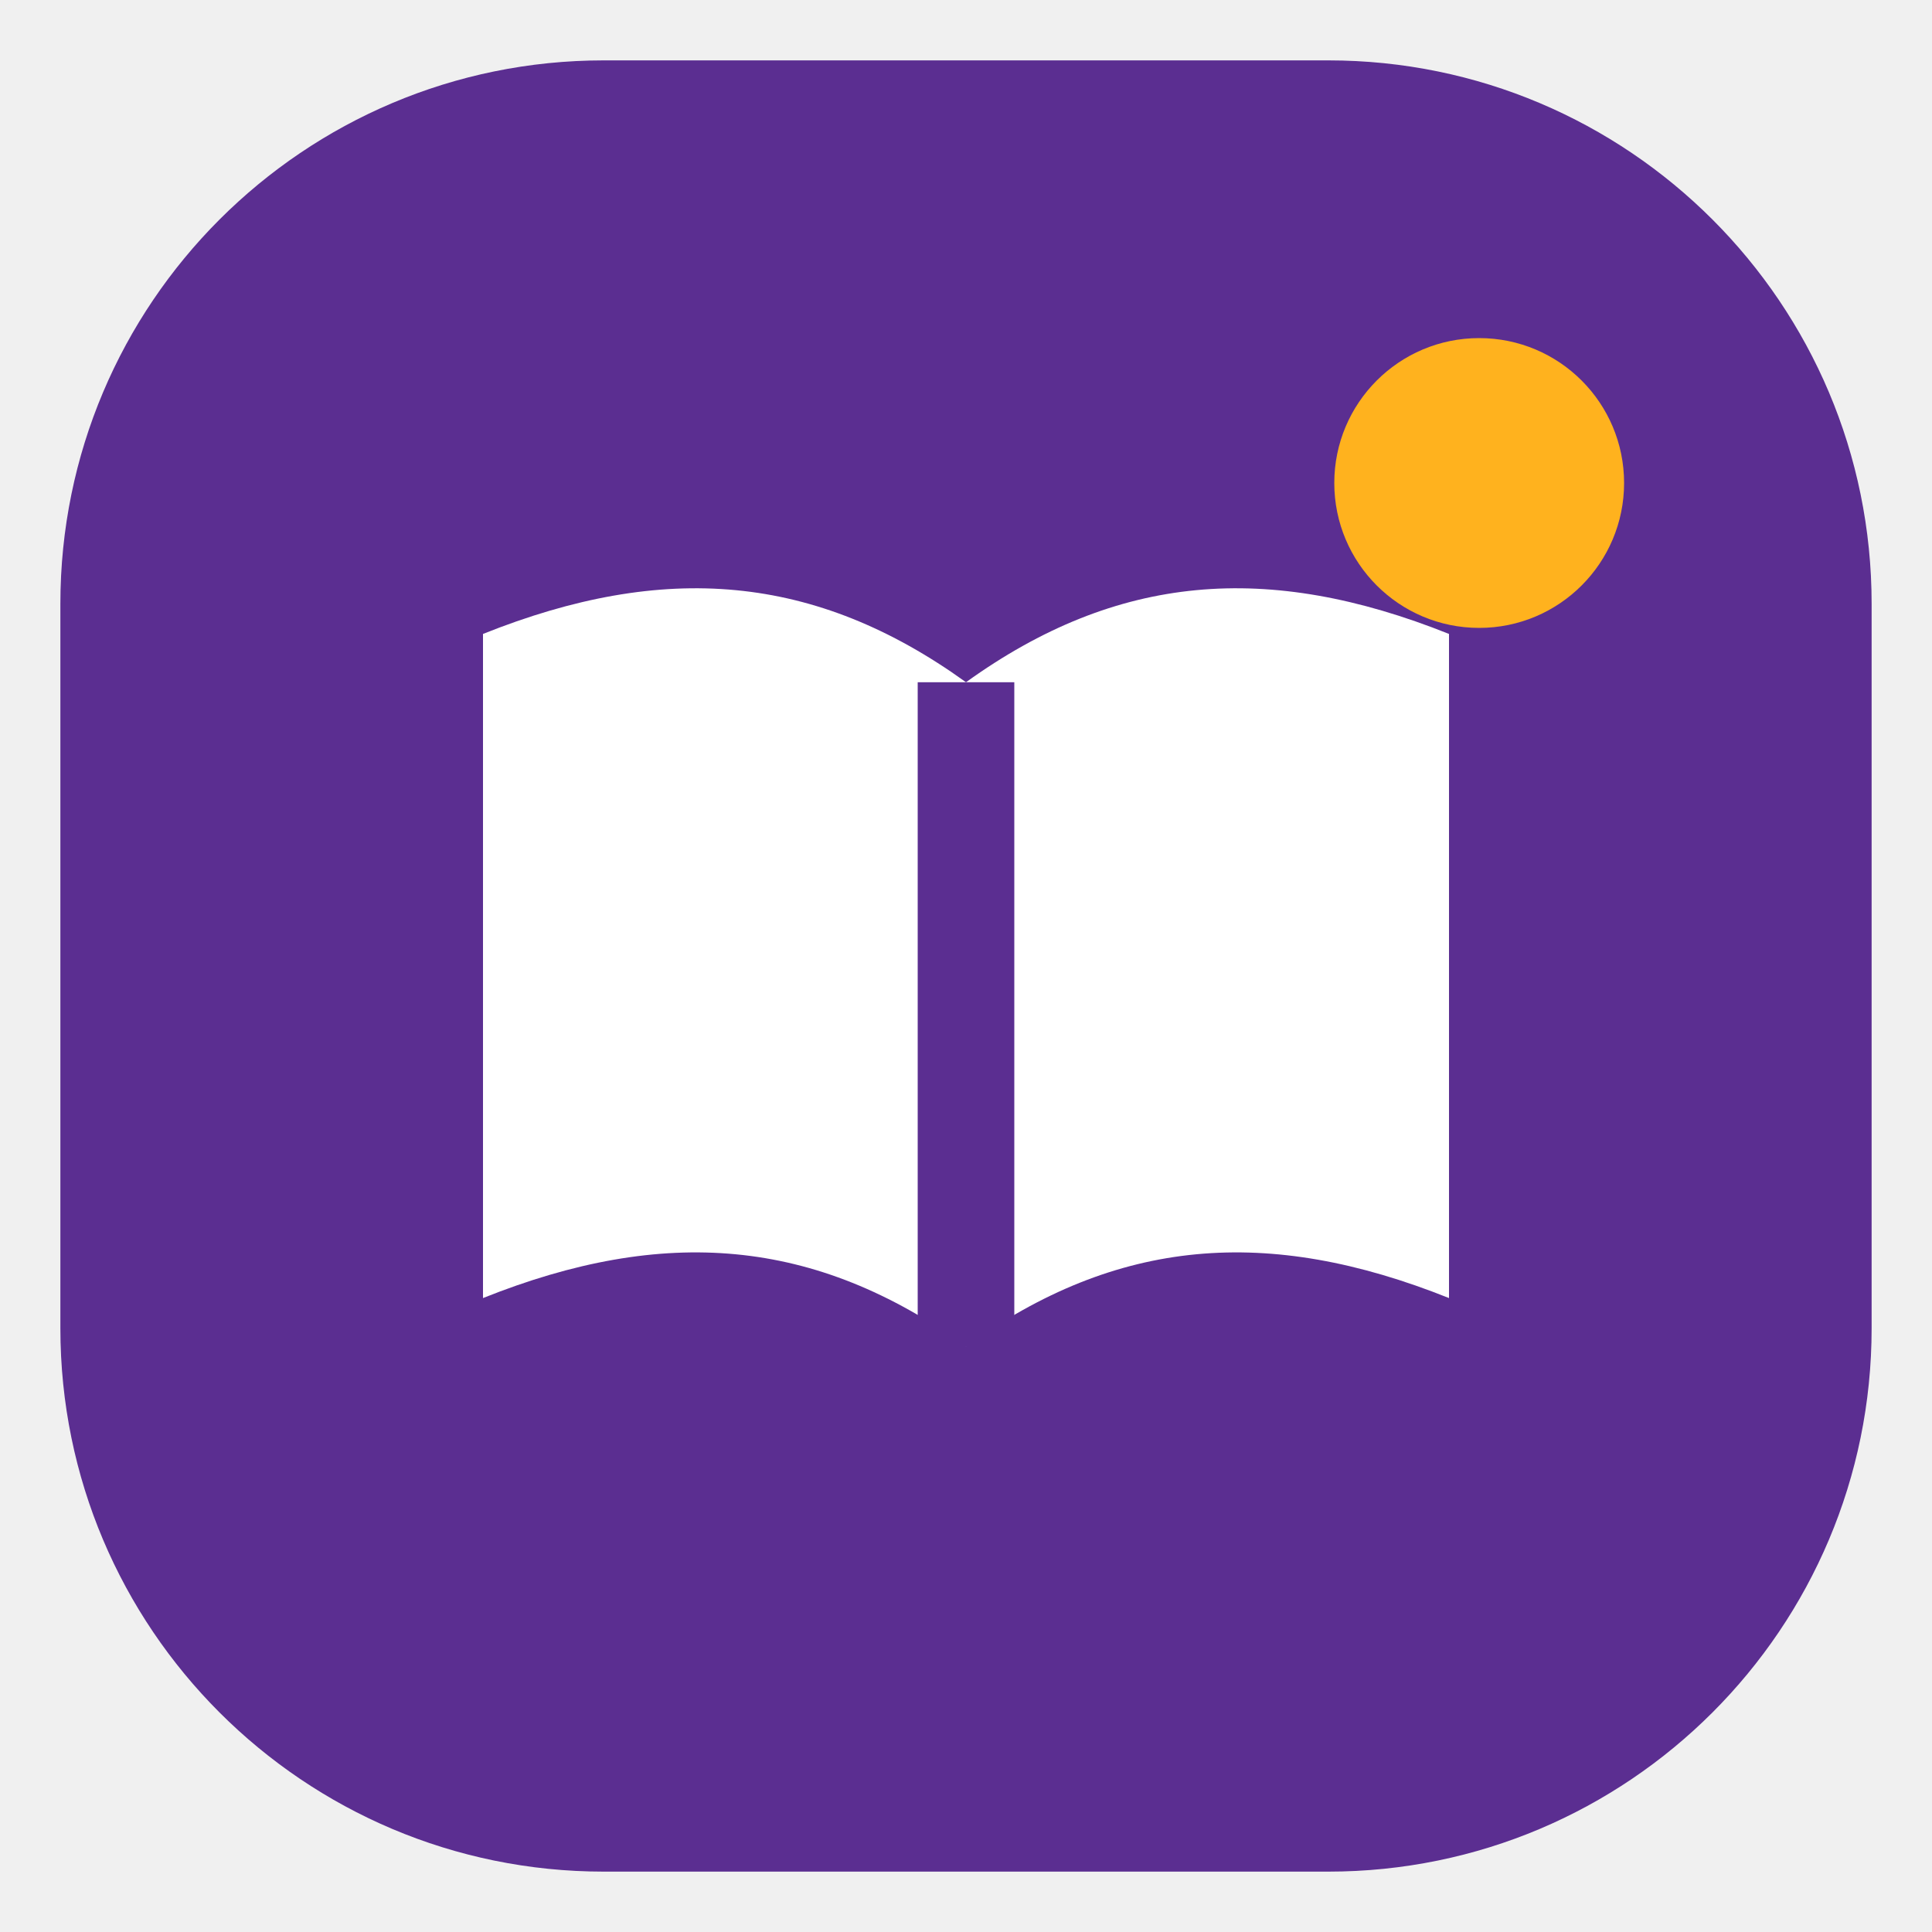
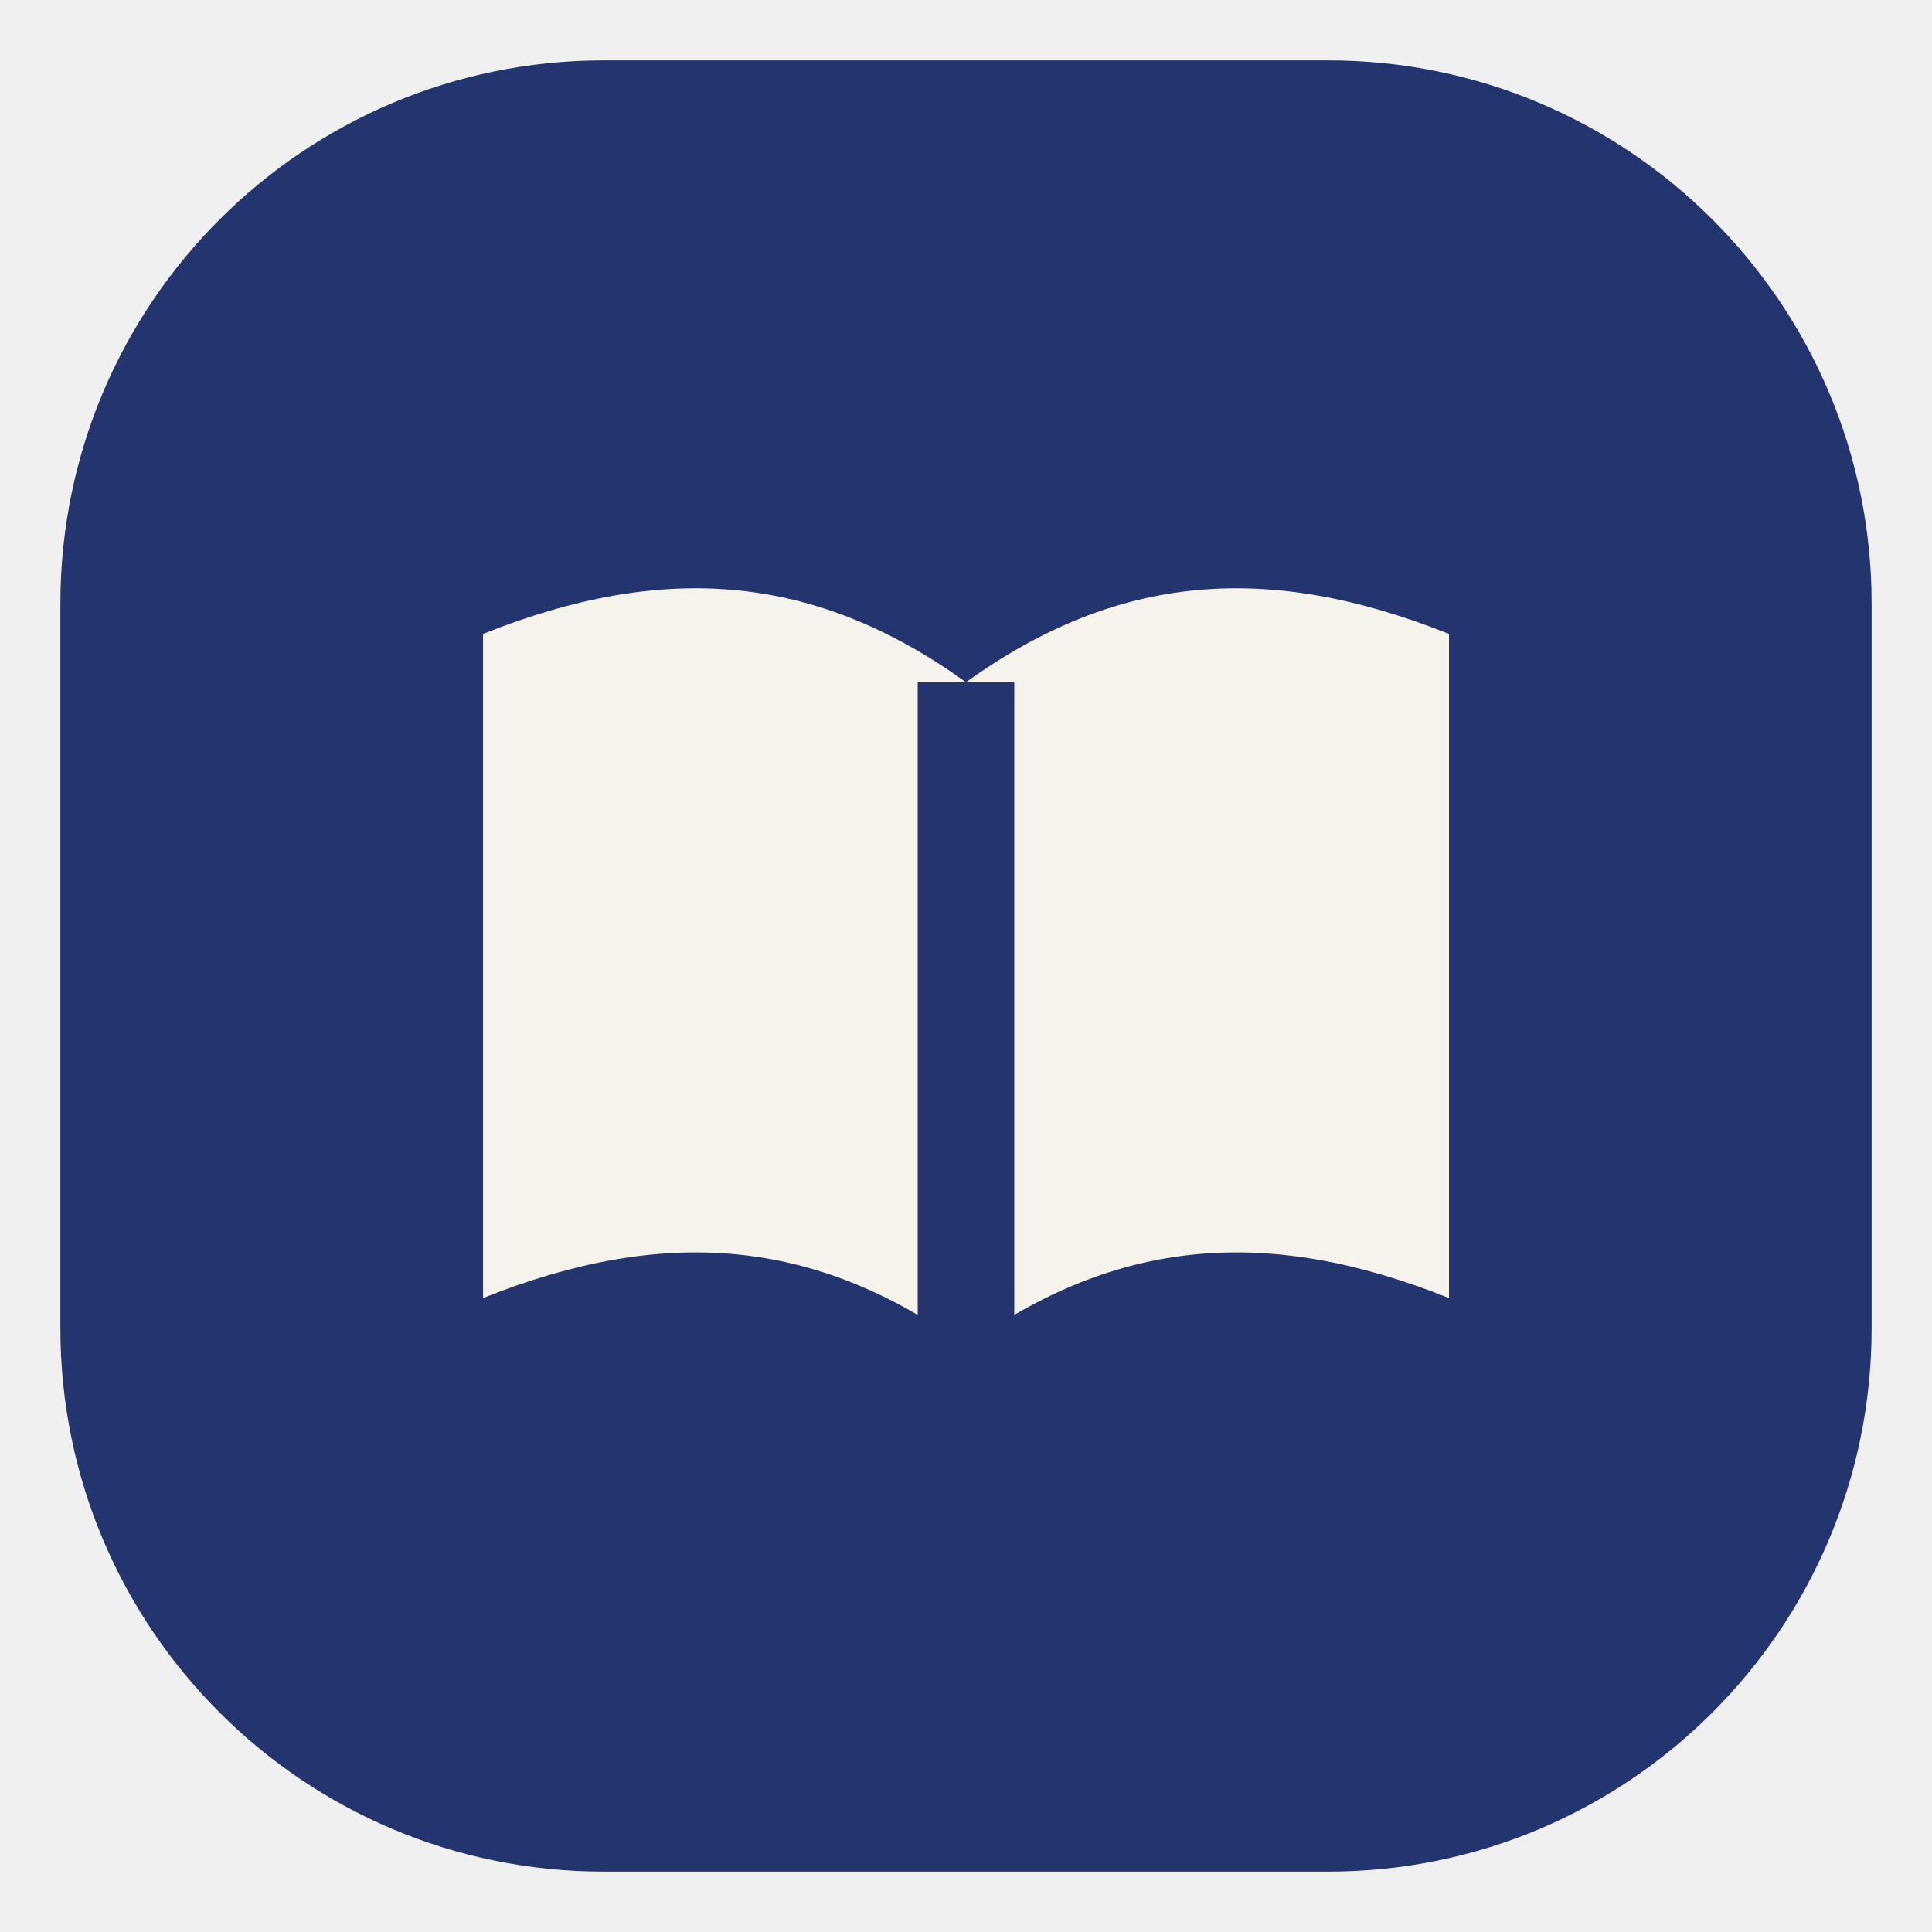
<svg xmlns="http://www.w3.org/2000/svg" viewBox="0 0 32 32">
-   <rect x="1" y="1" width="30" height="30" rx="9" fill="#5B2E91" />
-   <path d="M8 10.5c3-1.2 5.5-1 8 .8 2.5-1.8 5-2 8-.8v11c-3-1.2-5.5-1-8 .8-2.5-1.8-5-2-8-.8z" fill="#FFFFFF" />
-   <path d="M16 11.3v11" stroke="#5B2E91" stroke-width="1.6" />
-   <circle cx="24.5" cy="8" r="2.4" fill="#FFB21E" />
+   <rect x="1" y="1" width="30" height="30" rx="9" fill="#24346E" />
+   <path d="M8 10.5c3-1.2 5.5-1 8 .8 2.5-1.8 5-2 8-.8v11c-3-1.2-5.5-1-8 .8-2.5-1.8-5-2-8-.8z" fill="#F6F3EC" />
+   <path d="M16 11.3v11" stroke="#24346E" stroke-width="1.6" />
</svg>
